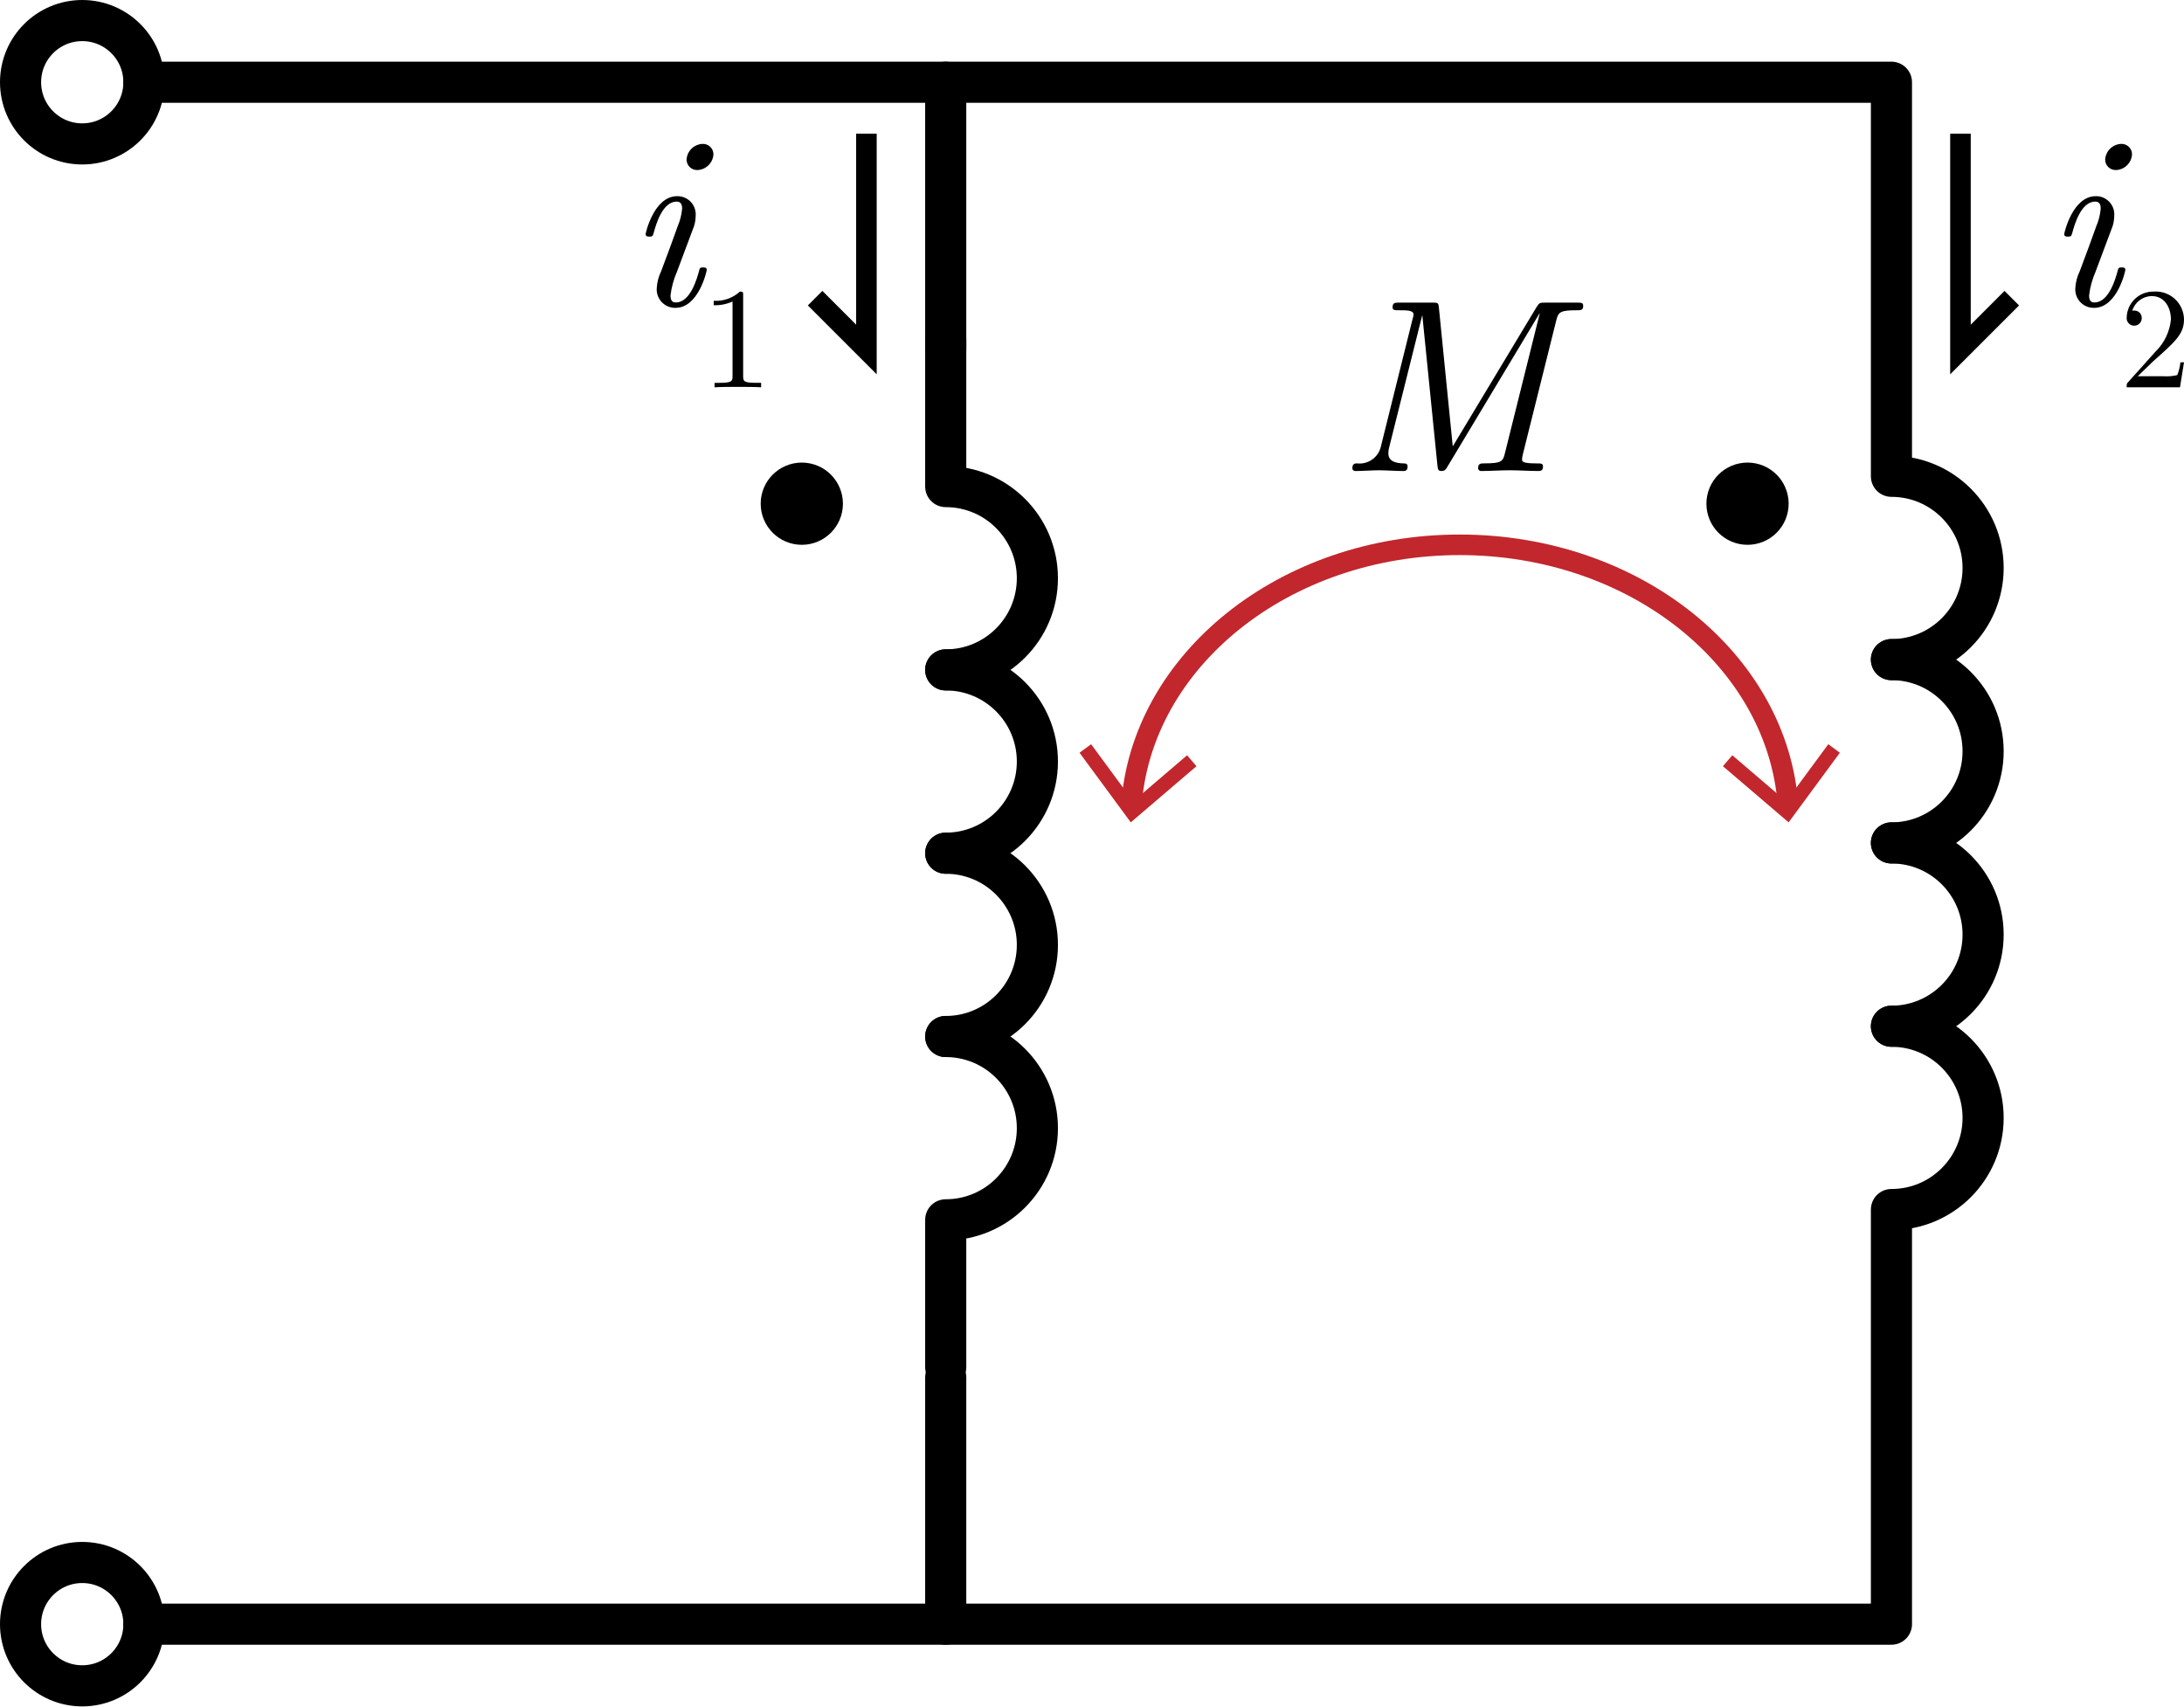
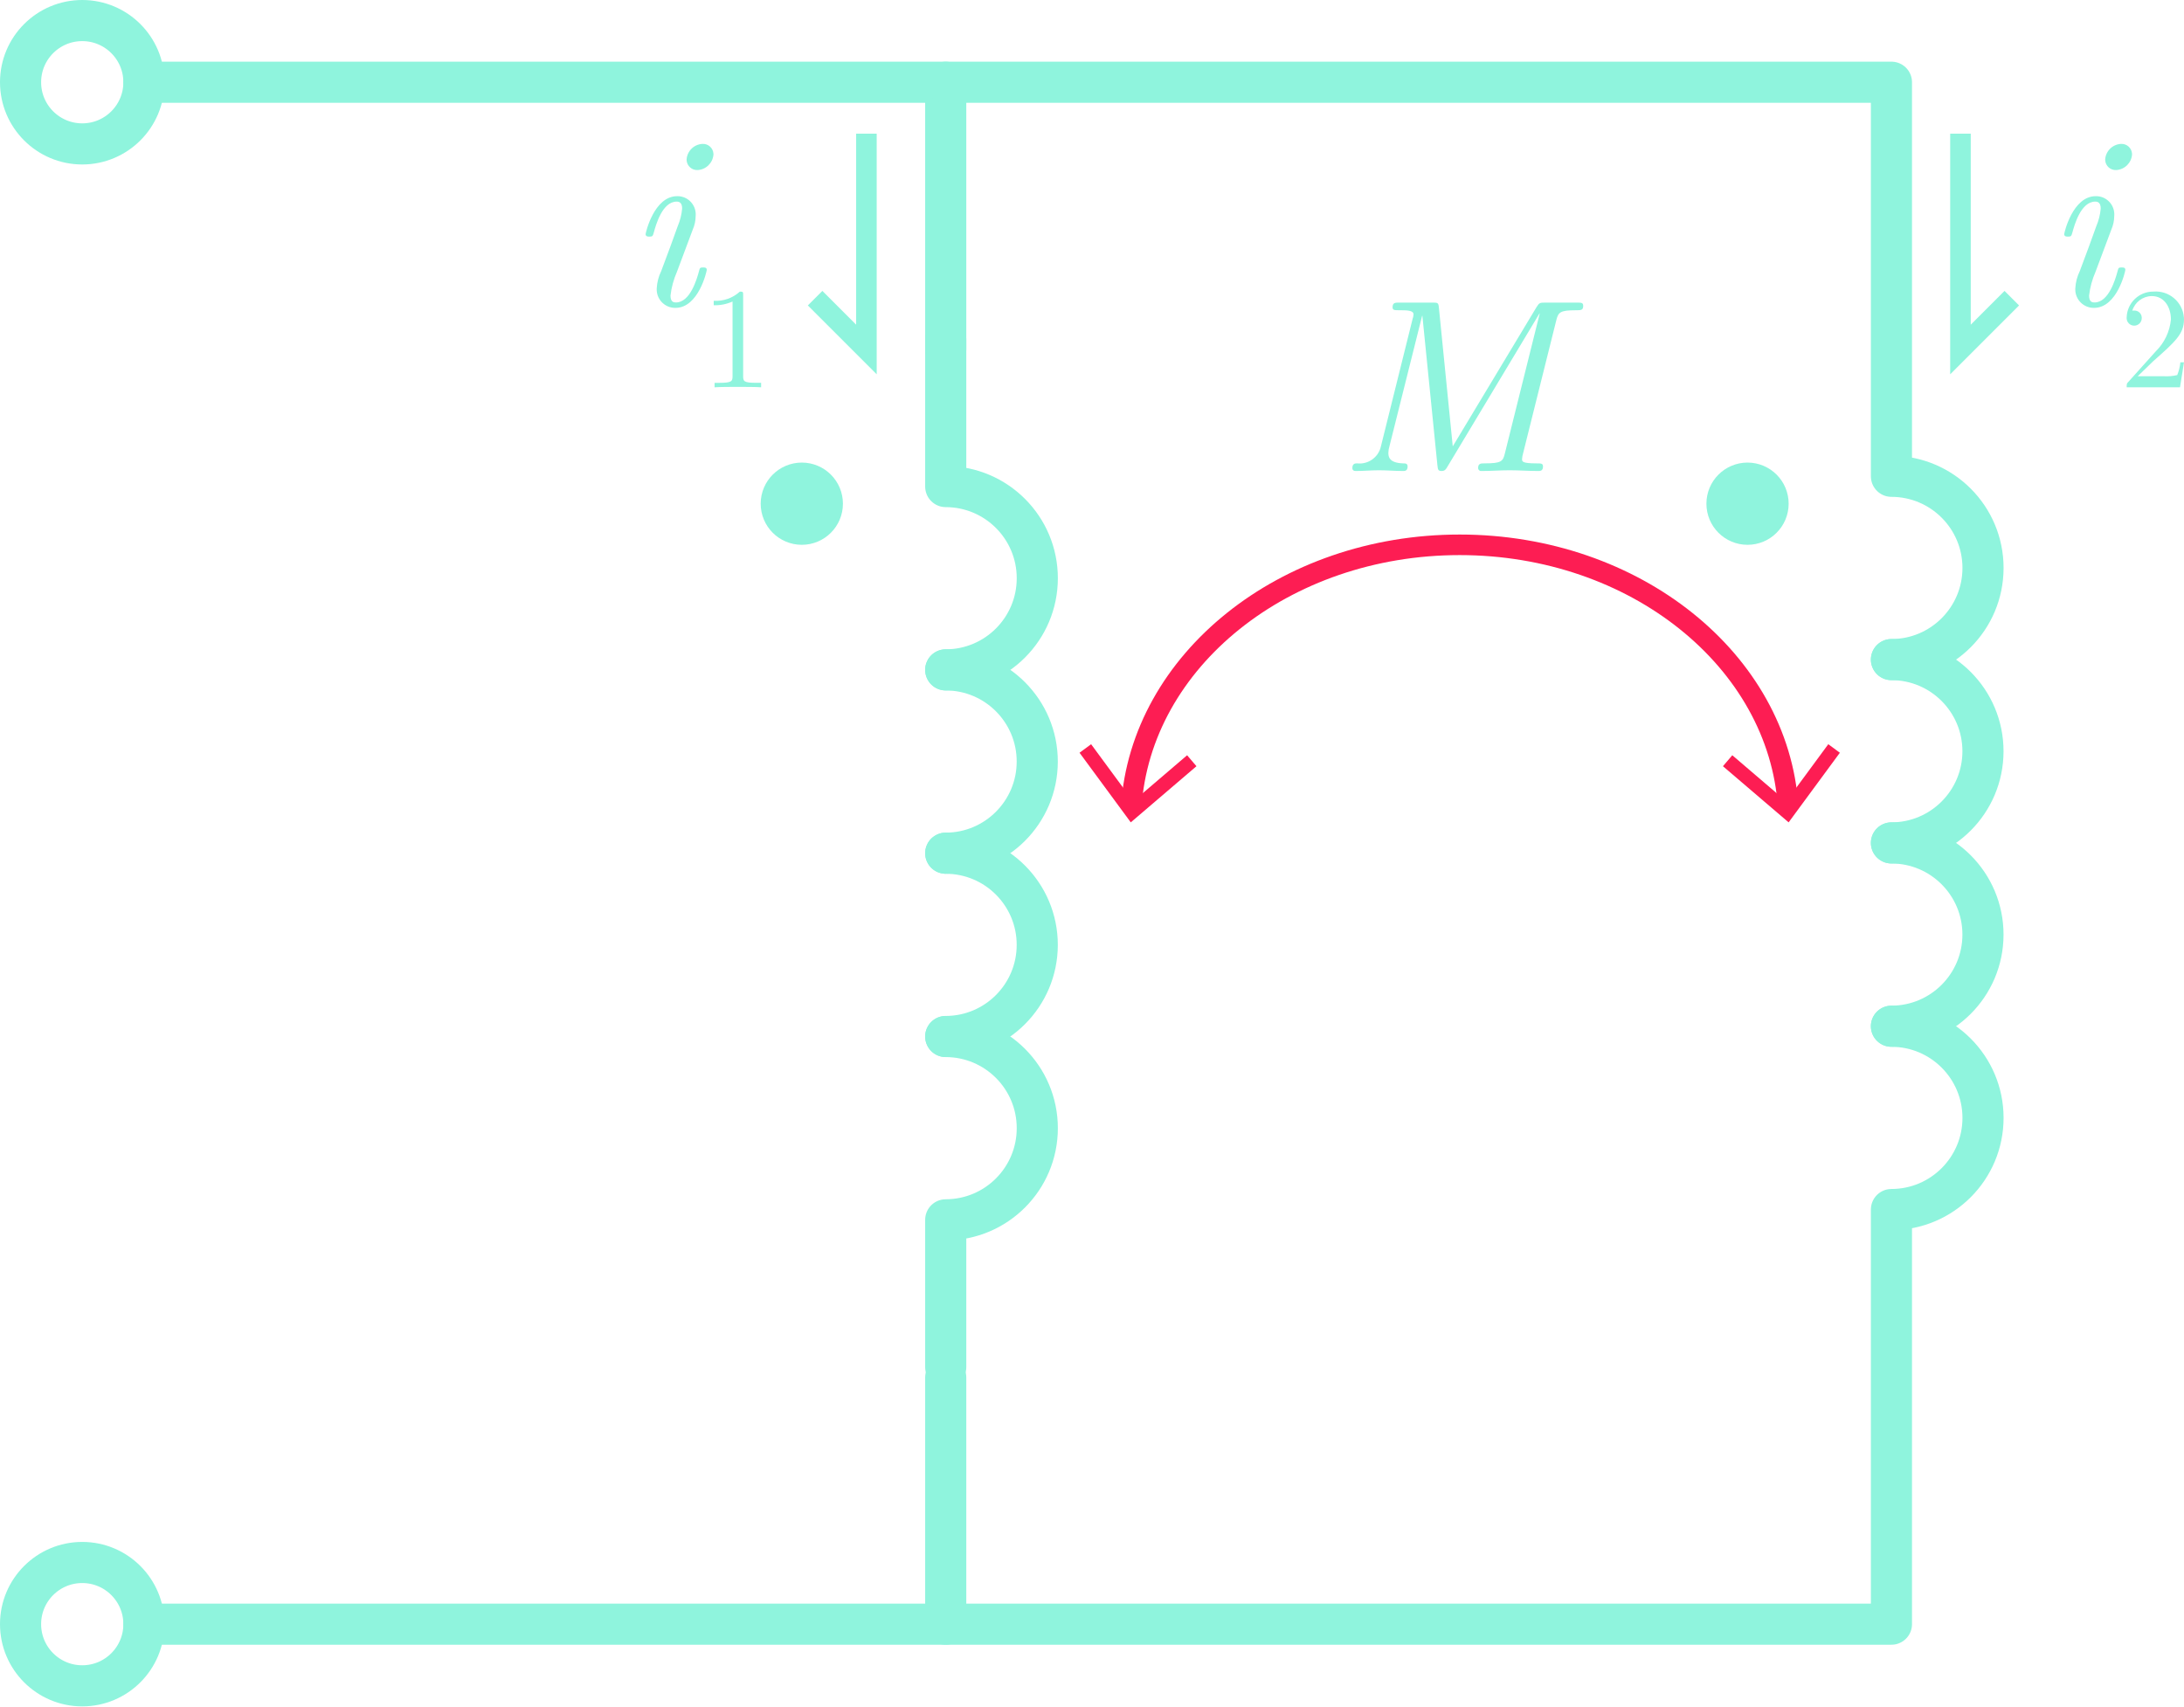
- <svg xmlns="http://www.w3.org/2000/svg" id="Layer_1" data-name="Layer 1" viewBox="0 0 106.23 83">
-   <defs>
-     <style>
-       .cls-1, .cls-2, .cls-3, .cls-6 {
-         fill: none;
-       }
- 
-       .cls-1, .cls-2, .cls-5, .cls-6 {
-         stroke: #000;
-       }
- 
-       .cls-1, .cls-2 {
-         stroke-linecap: round;
-       }
- 
-       .cls-1 {
-         stroke-linejoin: round;
-       }
- 
-       .cls-1, .cls-2, .cls-5 {
-         stroke-width: 2px;
-       }
- 
-       .cls-3 {
-         stroke: #c1272d;
-         stroke-miterlimit: 10;
-       }
- 
-       .cls-4 {
-         fill: #c1272d;
-       }
- 
-       .cls-6 {
-         stroke-linecap: square;
-       }
-     </style>
-   </defs>
-   <circle class="cls-1" cx="4" cy="4" r="3" />
-   <circle class="cls-1" cx="4" cy="79" r="3" />
+ <svg xmlns="http://www.w3.org/2000/svg" version="1.1" id="Layer_1" x="0px" y="0px" viewBox="0 0 106.23 83" style="enable-background:new 0 0 106.23 83;" xml:space="preserve">
+   <style type="text/css">
+ 	.st0{fill:none;stroke:#8FF4DD;stroke-width:2;stroke-linecap:round;stroke-linejoin:round;}
+ 	.st1{fill:none;stroke:#8FF4DD;stroke-width:2;stroke-linecap:round;}
+ 	.st2{fill:none;stroke:#FD1D53;stroke-miterlimit:10;}
+ 	.st3{fill:#FD1D53;}
+ 	.st4{fill:#8FF4DD;}
+ 	.st5{fill:#8FF4DD;stroke:#8FF4DD;stroke-width:2;}
+ 	.st6{fill:none;stroke:#8FF4DD;stroke-linecap:square;}
+ </style>
+   <circle class="st0" cx="4" cy="4" r="3" />
+   <circle class="st0" cx="4" cy="79" r="3" />
  <g>
-     <path class="cls-1" d="M75,62.5v7.167a4.458,4.458,0,0,1,0,8.917" transform="translate(-29 -46)" />
-     <path class="cls-1" d="M75,62.5" transform="translate(-29 -46)" />
-     <path class="cls-1" d="M36,50H75V63" transform="translate(-29 -46)" />
-     <path class="cls-2" d="M75,78.583A4.458,4.458,0,0,1,75,87.5" transform="translate(-29 -46)" />
-     <path class="cls-2" d="M75,87.5a4.458,4.458,0,0,1,0,8.917" transform="translate(-29 -46)" />
-     <path class="cls-1" d="M75,112.5v-7.167a4.458,4.458,0,0,0,0-8.917" transform="translate(-29 -46)" />
-     <path class="cls-1" d="M75,112.5" transform="translate(-29 -46)" />
-     <path class="cls-1" d="M36,125H75V113" transform="translate(-29 -46)" />
+     <path class="st0" d="M46,16.5v7.167c2.462,0.002,4.457,2,4.454,4.462   C50.452,30.588,48.459,32.581,46,32.583" />
+     <path class="st0" d="M46,16.5" />
+     <path class="st0" d="M7,4h39v13" />
+     <path class="st1" d="M46,32.583c2.462,0.003,4.456,2.002,4.452,4.464C50.449,39.505,48.457,41.497,46,41.5" />
+     <path class="st1" d="M46,41.5c2.462,0.003,4.456,2.002,4.452,4.464c-0.003,2.457-1.995,4.449-4.452,4.452" />
+     <path class="st0" d="M46,66.5v-7.167c2.462-0.002,4.457-2,4.454-4.462   C50.452,52.412,48.459,50.419,46,50.417" />
+     <path class="st0" d="M46,66.5" />
+     <path class="st0" d="M7,79h39V67" />
  </g>
  <g>
-     <path class="cls-1" d="M70,62.5" transform="translate(-29 -46)" />
-     <path class="cls-1" d="M121,62" transform="translate(-29 -46)" />
-     <path class="cls-1" d="M75,50h46V69.167a4.458,4.458,0,0,1,0,8.917" transform="translate(-29 -46)" />
-     <path class="cls-2" d="M121,78.083A4.458,4.458,0,0,1,121,87" transform="translate(-29 -46)" />
-     <path class="cls-2" d="M121,87a4.458,4.458,0,0,1,0,8.917" transform="translate(-29 -46)" />
-     <path class="cls-1" d="M70,112.5" transform="translate(-29 -46)" />
-     <path class="cls-1" d="M121,112" transform="translate(-29 -46)" />
-     <path class="cls-1" d="M75,125h46V104.833a4.458,4.458,0,0,0,0-8.917" transform="translate(-29 -46)" />
+     <path class="st0" d="M41,16.5" />
+     <path class="st0" d="M92,16" />
+     <path class="st0" d="M46,4h46v19.167c2.462,0.002,4.457,2,4.454,4.462   C96.452,30.088,94.459,32.081,92,32.083" />
+     <path class="st1" d="M92,32.083c2.462,0.003,4.456,2.002,4.452,4.464C96.449,39.005,94.457,40.997,92,41" />
+     <path class="st1" d="M92,41c2.462,0.003,4.456,2.002,4.452,4.464c-0.003,2.457-1.995,4.449-4.452,4.452" />
+     <path class="st0" d="M41,66.5" />
+     <path class="st0" d="M92,66" />
+     <path class="st0" d="M46,79h46V58.833c2.462-0.002,4.457-2,4.454-4.462   C96.452,51.912,94.459,49.919,92,49.917" />
  </g>
  <g>
-     <path class="cls-3" d="M84.025,85.243C84.49,78.139,91.465,72.5,100,72.5c8.534,0,15.508,5.638,15.975,12.74" transform="translate(-29 -46)" />
-     <polygon class="cls-4" points="58.196 37.269 57.741 36.736 55.118 38.979 53.072 36.199 52.509 36.614 55.001 40 58.196 37.269" />
-     <polygon class="cls-4" points="83.804 37.269 84.259 36.736 86.882 38.979 88.928 36.199 89.491 36.614 86.999 40 83.804 37.269" />
+     <path class="st2" d="M55.025,39.243C55.49,32.139,62.465,26.5,71,26.5c8.534,0,15.508,5.638,15.975,12.74" />
+     <polygon class="st3" points="58.196,37.269 57.741,36.736 55.118,38.979 53.072,36.199 52.509,36.614 55.001,40  " />
+     <polygon class="st3" points="83.804,37.269 84.259,36.736 86.882,38.979 88.928,36.199 89.491,36.614 86.999,40  " />
  </g>
-   <path d="M103.822,68.91c-.443,0-.936-.036-1.391-.036-.456,0-.924.036-1.367.036a.144.144,0,0,1-.168-.144c0-.228.132-.228.323-.228.815,0,.888-.096.983-.504l1.691-6.788h-.012l-4.474,7.448c-.072.132-.132.216-.288.216-.18,0-.18-.084-.204-.288l-.731-7.268h-.012L96.579,67.723a1.125,1.125,0,0,0-.049.3c0,.18.024.492.708.516.144,0,.228.012.228.156,0,.216-.144.216-.216.216-.371,0-.791-.036-1.175-.036-.372,0-.78.036-1.14.036-.084,0-.156-.036-.156-.144,0-.216.132-.228.229-.228a1.062,1.062,0,0,0,1.163-.84l1.535-6.176a.741.741,0,0,0,.048-.228c0-.204-.324-.204-.695-.204-.229,0-.324,0-.324-.144,0-.228.132-.228.324-.228h1.595c.288,0,.312,0,.336.264l.672,6.729,4.077-6.776c.133-.216.168-.216.433-.216h1.535c.203,0,.3,0,.3.156,0,.216-.108.216-.36.216-.756,0-.852.096-.947.48l-1.619,6.488a1.204,1.204,0,0,0-.048.276c0,.108,0,.204.695.204.24,0,.324,0,.324.156C104.051,68.91,103.906,68.91,103.822,68.91Z" transform="translate(-29 -46)" />
-   <circle class="cls-5" cx="39" cy="24.5" r="1" />
-   <circle class="cls-5" cx="85" cy="24.5" r="1" />
+   <path class="st4" d="M74.822,22.91c-0.443,0-0.936-0.036-1.391-0.036c-0.456,0-0.924,0.036-1.367,0.036  c-0.078,0.013-0.153-0.039-0.166-0.117c-0.002-0.009-0.002-0.018-0.002-0.027  c0-0.228,0.132-0.228,0.323-0.228c0.815,0,0.888-0.096,0.983-0.504l1.691-6.788h-0.012l-4.474,7.448  c-0.072,0.132-0.132,0.216-0.288,0.216c-0.18,0-0.18-0.084-0.204-0.288l-0.731-7.268H69.174  l-1.595,6.368c-0.03,0.097-0.046,0.198-0.049,0.3c0,0.18,0.024,0.492,0.708,0.516  c0.144,0,0.228,0.012,0.228,0.156c0,0.216-0.144,0.216-0.216,0.216c-0.371,0-0.791-0.036-1.175-0.036  c-0.372,0-0.78,0.036-1.14,0.036c-0.084,0-0.156-0.036-0.156-0.144c0-0.216,0.132-0.228,0.229-0.228  c0.547,0.064,1.051-0.301,1.163-0.84l1.535-6.176c0.028-0.073,0.044-0.15,0.048-0.228  c0-0.204-0.324-0.204-0.695-0.204c-0.229,0-0.324,0-0.324-0.144c0-0.228,0.132-0.228,0.324-0.228h1.595  c0.288,0,0.312,0,0.336,0.264l0.672,6.729l4.077-6.776c0.133-0.216,0.168-0.216,0.433-0.216h1.535  c0.203,0,0.3,0,0.3,0.156c0,0.216-0.108,0.216-0.36,0.216c-0.756,0-0.852,0.096-0.947,0.48  l-1.619,6.488c-0.027,0.09-0.043,0.182-0.048,0.276c0,0.108,0,0.204,0.695,0.204  c0.24,0,0.324,0,0.324,0.156C75.051,22.91,74.906,22.91,74.822,22.91z" />
+   <circle class="st5" cx="39" cy="24.5" r="1" />
+   <circle class="st5" cx="85" cy="24.5" r="1" />
  <g>
-     <path d="M61.855,60.975a.897.897,0,0,1-.911-.959,2.171,2.171,0,0,1,.216-.828l.443-1.187.36-.996a2.767,2.767,0,0,0,.216-.863c0-.276-.132-.336-.264-.336-.696,0-1.008,1.115-1.116,1.511-.048.167-.06.192-.216.192-.06,0-.18,0-.18-.12,0-.06.408-1.847,1.535-1.847a.884.884,0,0,1,.899.959,1.679,1.679,0,0,1-.144.672l-.768,2.051a4.057,4.057,0,0,0-.312,1.151c0,.324.168.336.265.336.695,0,1.02-1.151,1.115-1.499.048-.18.048-.204.204-.204.084,0,.18,0,.18.12C63.379,59.176,62.983,60.975,61.855,60.975Zm1.079-6.704a.51.51,0,0,1-.539-.516.815.815,0,0,1,.768-.756.509.509,0,0,1,.539.516A.815.815,0,0,1,62.935,54.271Z" transform="translate(-29 -46)" />
-     <path d="M64.889,64.818c-.279,0-.887,0-1.132.021v-.217h.224c.629,0,.65-.084.65-.335V60.666a2.093,2.093,0,0,1-.916.182v-.217a1.728,1.728,0,0,0,1.272-.447c.16,0,.16.014.16.182v3.92c0,.259.021.335.65.335h.224v.217C65.776,64.818,65.169,64.818,64.889,64.818Z" transform="translate(-29 -46)" />
+     <path class="st4" d="M32.855,14.975c-0.495,0.009-0.904-0.386-0.913-0.881   c-0-0.026,0-0.052,0.002-0.078c0.016-0.287,0.09-0.569,0.216-0.828l0.443-1.187l0.36-0.996   c0.118-0.274,0.191-0.566,0.216-0.863c0-0.276-0.132-0.336-0.264-0.336   c-0.696,0-1.008,1.115-1.116,1.511c-0.048,0.167-0.06,0.192-0.216,0.192   c-0.06,0-0.18,0-0.18-0.12c0-0.06,0.408-1.847,1.535-1.847c0.488-0.01,0.892,0.378,0.902,0.866   c0.001,0.031-0,0.062-0.003,0.094c-0.001,0.231-0.05,0.46-0.144,0.672l-0.768,2.051   c-0.16,0.366-0.266,0.754-0.312,1.151c0,0.324,0.168,0.336,0.265,0.336   c0.695,0,1.02-1.151,1.115-1.499c0.048-0.18,0.048-0.204,0.204-0.204c0.084,0,0.18,0,0.18,0.12   C34.379,13.176,33.983,14.975,32.855,14.975z M33.935,8.271c-0.281,0.016-0.522-0.199-0.538-0.48   c-0.001-0.012-0.001-0.024-0.001-0.036c0.029-0.409,0.358-0.733,0.768-0.756   c0.281-0.016,0.522,0.198,0.538,0.479c0.001,0.012,0.001,0.024,0.001,0.037   C34.673,7.924,34.344,8.248,33.935,8.271z" />
+     <path class="st4" d="M35.889,18.818c-0.279,0-0.887,0-1.132,0.021v-0.217h0.224   c0.629,0,0.65-0.084,0.65-0.335V14.666c-0.288,0.129-0.601,0.191-0.916,0.182v-0.217   c0.467,0.029,0.926-0.132,1.272-0.447c0.16,0,0.16,0.014,0.16,0.182v3.92   c0,0.259,0.021,0.335,0.65,0.335h0.224v0.217C36.776,18.818,36.169,18.818,35.889,18.818z" />
  </g>
-   <polyline class="cls-6" points="42.143 7 42.143 17 40 14.857" />
-   <polyline class="cls-6" points="95.357 7 95.357 17 97.5 14.857" />
+   <polyline class="st6" points="42.143,7 42.143,17 40,14.857 " />
+   <polyline class="st6" points="95.357,7 95.357,17 97.5,14.857 " />
  <g>
-     <path d="M130.855,60.975a.897.897,0,0,1-.911-.959,2.171,2.171,0,0,1,.216-.828l.443-1.187.36-.996a2.767,2.767,0,0,0,.216-.863c0-.276-.132-.336-.264-.336-.696,0-1.008,1.115-1.116,1.511-.048.167-.06.192-.216.192-.06,0-.18,0-.18-.12,0-.06.408-1.847,1.535-1.847a.884.884,0,0,1,.899.959,1.679,1.679,0,0,1-.144.672l-.768,2.051a4.057,4.057,0,0,0-.312,1.151c0,.324.168.336.265.336.695,0,1.02-1.151,1.115-1.499.048-.18.048-.204.204-.204.084,0,.18,0,.18.12C132.379,59.176,131.983,60.975,130.855,60.975Zm1.079-6.704a.51.51,0,0,1-.539-.516.815.815,0,0,1,.768-.756.509.509,0,0,1,.539.516A.815.815,0,0,1,131.935,54.271Z" transform="translate(-29 -46)" />
-     <path d="M135.035,64.839h-2.593c0-.168,0-.182.077-.259l1.342-1.495a2.507,2.507,0,0,0,.733-1.545c0-.573-.301-1.139-.937-1.139a1.008,1.008,0,0,0-.943.712.274.274,0,0,1,.091-.007.353.353,0,0,1,.37.363.367.367,0,1,1-.733-.021,1.292,1.292,0,0,1,1.307-1.265A1.373,1.373,0,0,1,135.23,61.54c0,.699-.419,1.077-1.509,2.041l-.741.72h1.258a2.267,2.267,0,0,0,.664-.056,2.253,2.253,0,0,0,.153-.622h.175Z" transform="translate(-29 -46)" />
+     <path class="st4" d="M101.855,14.975c-0.495,0.009-0.904-0.386-0.913-0.881   c-0-0.026,0-0.052,0.002-0.078c0.016-0.287,0.09-0.569,0.216-0.828l0.443-1.187l0.36-0.996   c0.118-0.274,0.191-0.566,0.216-0.863c0-0.276-0.132-0.336-0.264-0.336   c-0.696,0-1.008,1.115-1.116,1.511c-0.048,0.167-0.06,0.192-0.216,0.192   c-0.06,0-0.18,0-0.18-0.12c0-0.06,0.408-1.847,1.535-1.847c0.488-0.01,0.892,0.378,0.902,0.866   c0.001,0.031-0,0.062-0.003,0.094c-0.001,0.231-0.05,0.46-0.144,0.672l-0.768,2.051   c-0.16,0.366-0.266,0.754-0.312,1.151c0,0.324,0.168,0.336,0.265,0.336   c0.695,0,1.02-1.151,1.115-1.499c0.048-0.18,0.048-0.204,0.204-0.204c0.084,0,0.18,0,0.18,0.12   C103.379,13.176,102.983,14.975,101.855,14.975z M102.935,8.271c-0.281,0.016-0.522-0.199-0.538-0.48   c-0.001-0.012-0.001-0.024-0.001-0.036c0.029-0.409,0.358-0.733,0.768-0.756   c0.281-0.016,0.522,0.198,0.538,0.479c0.001,0.012,0.001,0.024,0.001,0.037   C103.673,7.924,103.344,8.248,102.935,8.271z" />
+     <path class="st4" d="M106.035,18.839h-2.593c0-0.168,0-0.182,0.077-0.259l1.342-1.495   c0.418-0.413,0.678-0.96,0.733-1.545c0-0.573-0.301-1.139-0.937-1.139   c-0.435,0.009-0.816,0.296-0.943,0.712c0.03-0.007,0.06-0.01,0.091-0.007   c0.195-0.01,0.36,0.141,0.37,0.335c0,0.009,0.001,0.019,0,0.028   c0.002,0.203-0.161,0.369-0.364,0.371c-0.203,0.002-0.369-0.161-0.371-0.364   c-0-0.009,0-0.019,0.001-0.028c0.015-0.709,0.598-1.273,1.307-1.265   c0.756-0.06,1.417,0.504,1.477,1.26c0.003,0.032,0.004,0.064,0.004,0.096   c0,0.699-0.419,1.077-1.509,2.041l-0.741,0.72h1.258c0.223,0.014,0.447-0.005,0.664-0.056   c0.08-0.199,0.132-0.408,0.153-0.622h0.175L106.035,18.839z" />
  </g>
</svg>
